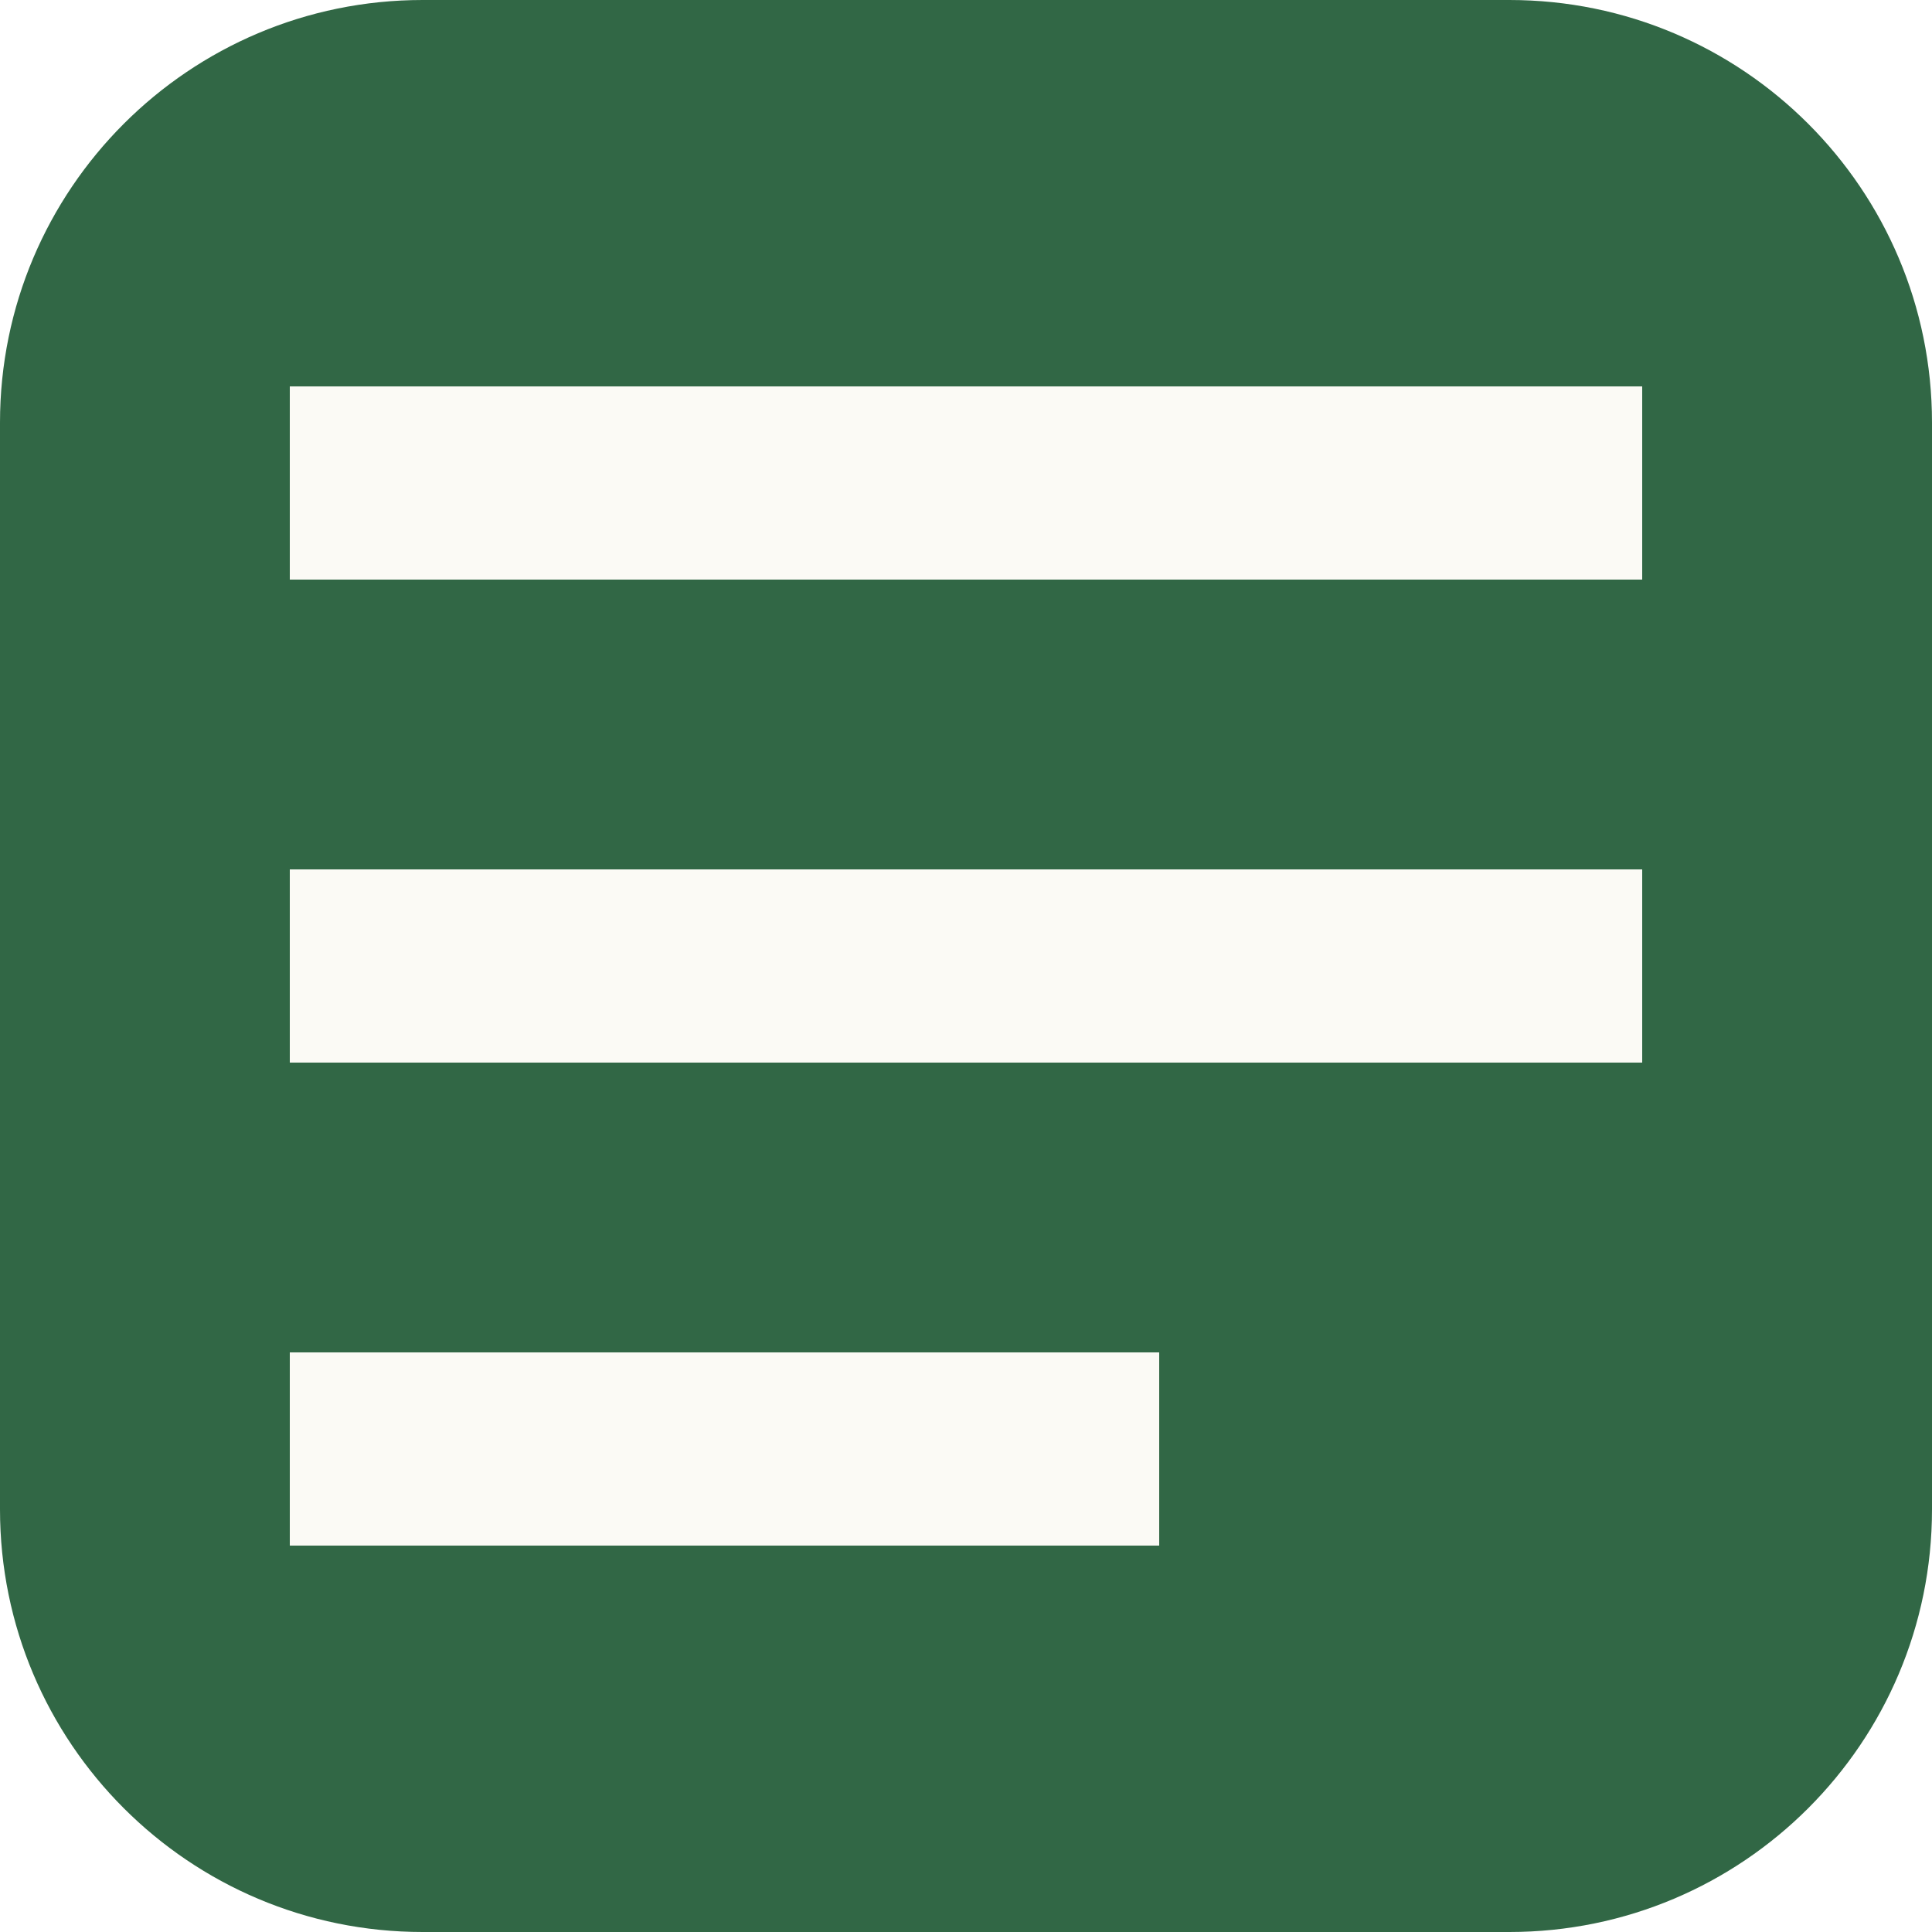
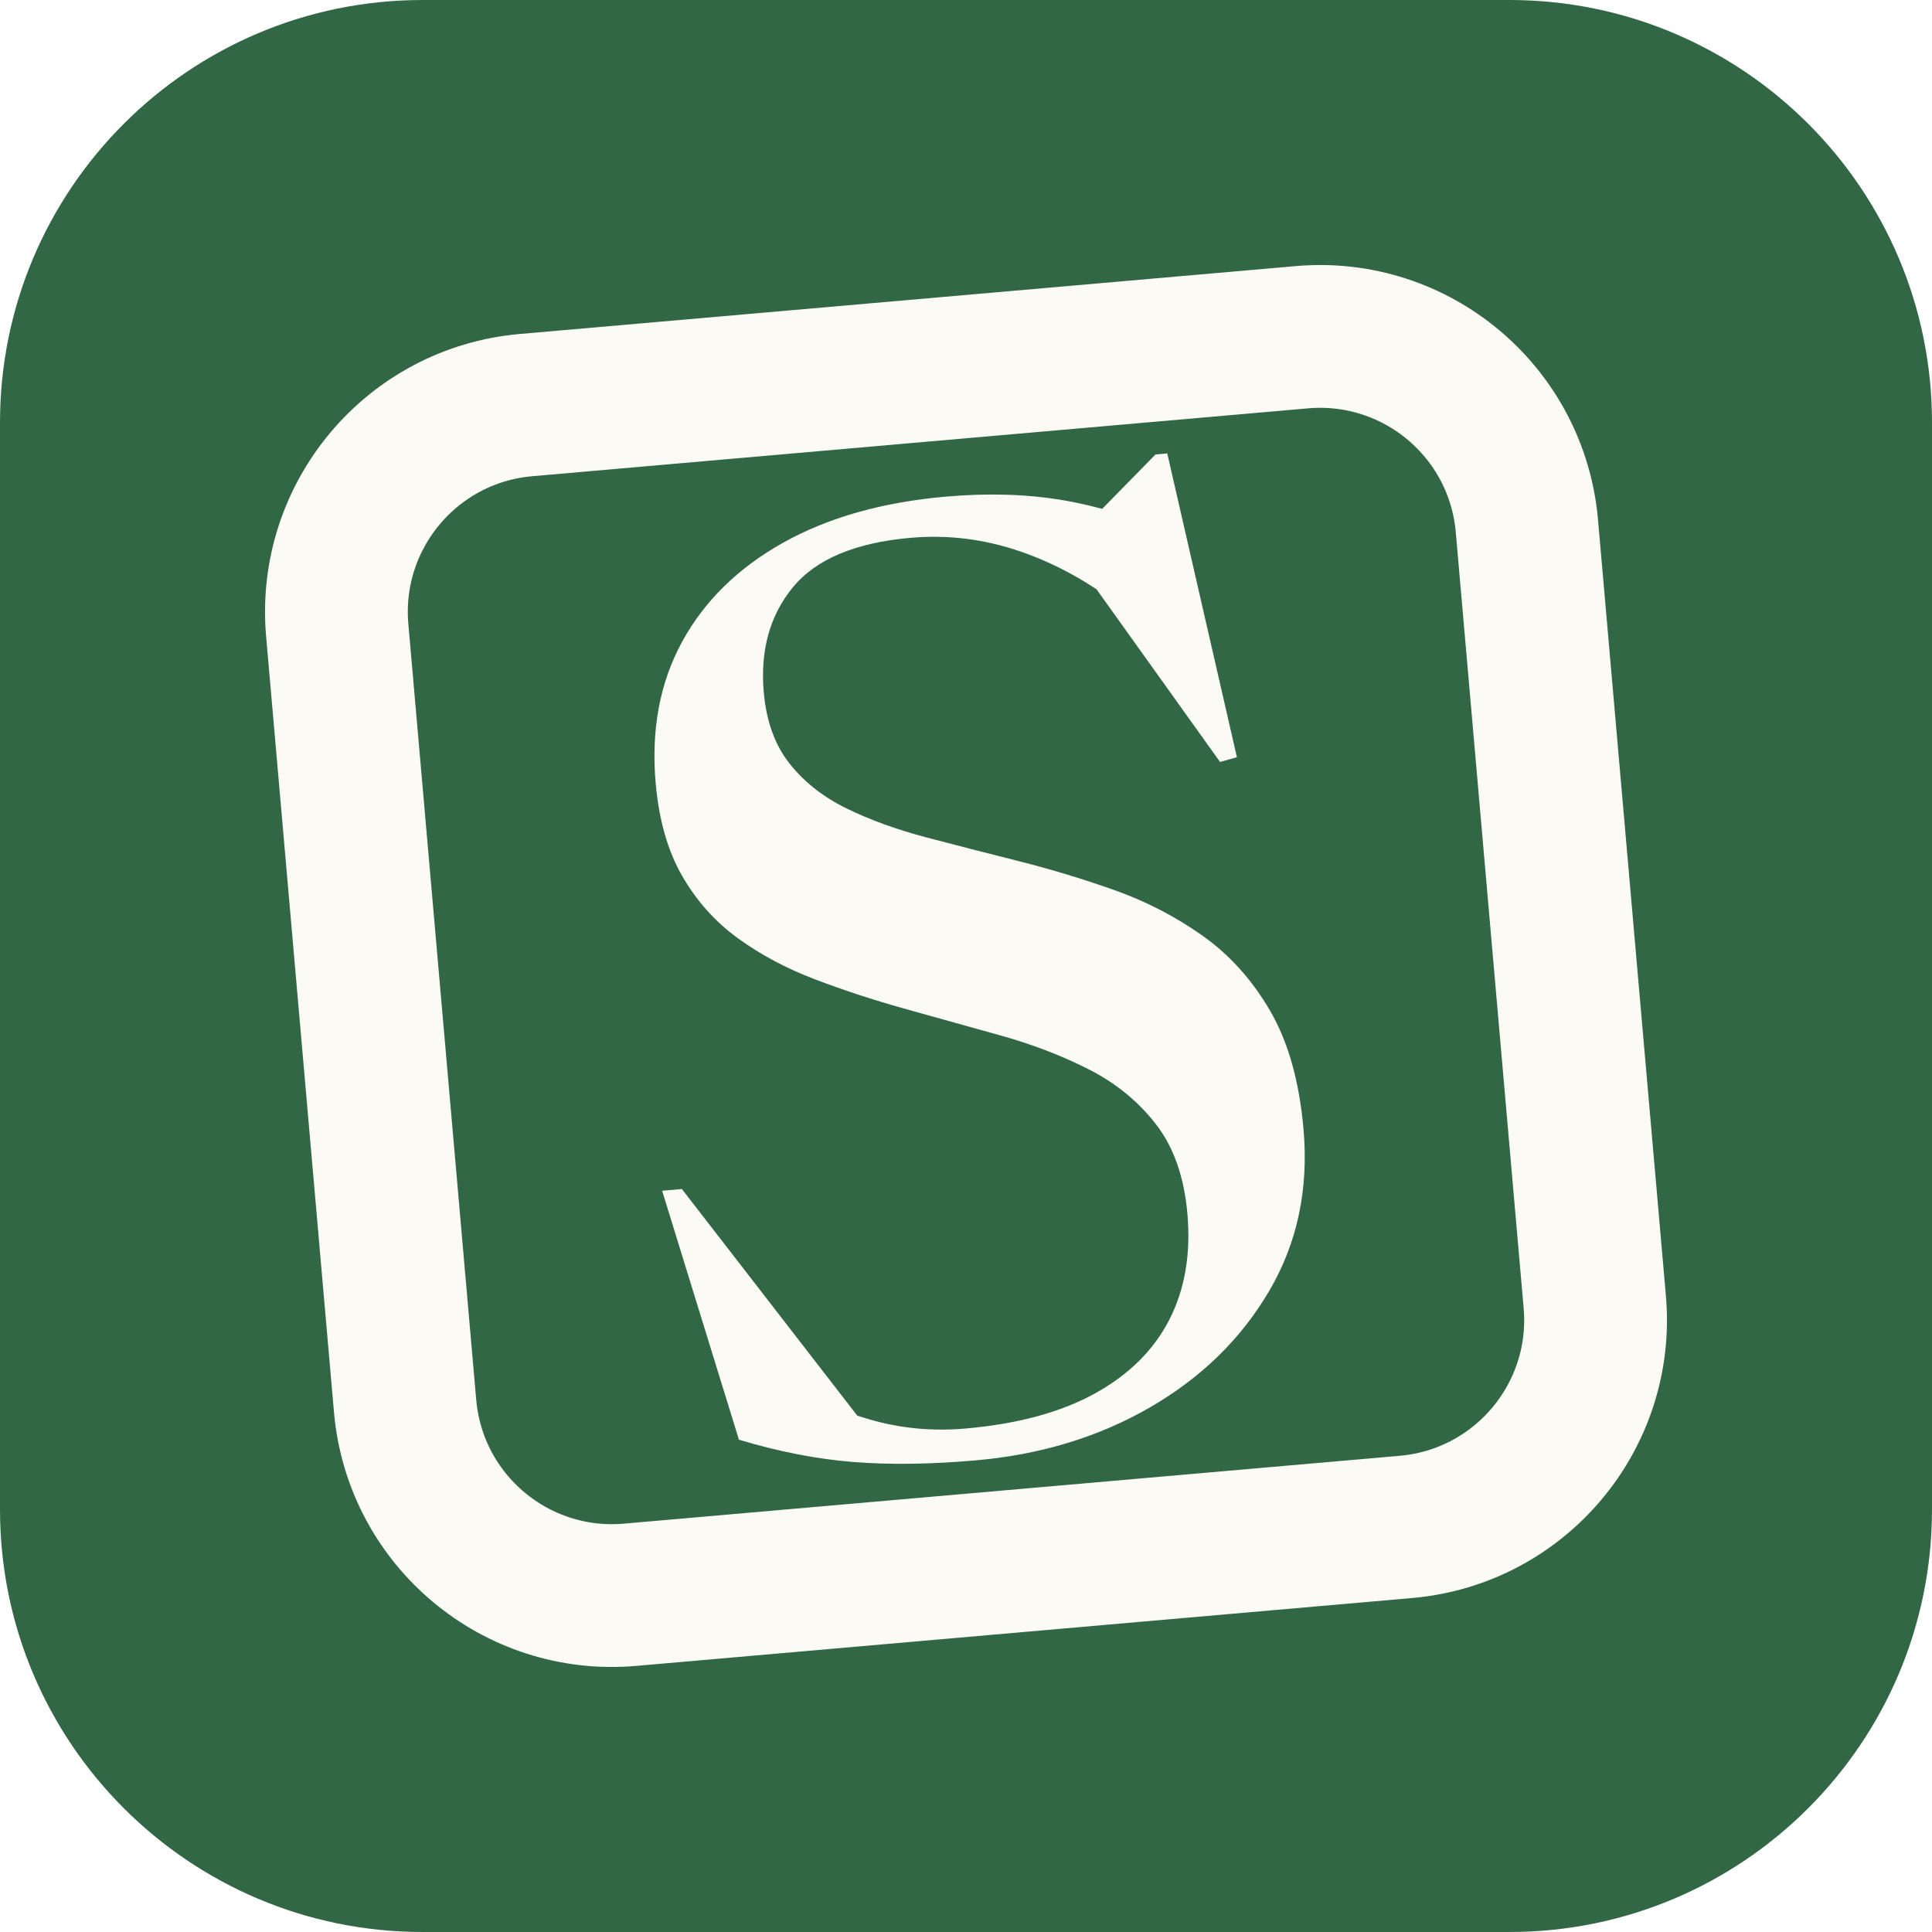
- <svg xmlns="http://www.w3.org/2000/svg" viewBox="0 0 32 32">
-   <rect width="32" height="32" rx="7" fill="#316745" />
-   <g fill="#FBFAF5">
-     <rect x="4.8" y="6.4" width="22.4" height="3.2" />
-     <rect x="4.8" y="14.4" width="22.4" height="3.2" />
-     <rect x="4.8" y="22.4" width="14.4" height="3.2" />
+ <svg xmlns="http://www.w3.org/2000/svg" viewBox="0 0 64 64" width="64" height="64">
+   <style>.t{fill:#316745}.i{stroke:#fbfaf5}.f{fill:#fbfaf5}@media (prefers-color-scheme:dark){.t{fill:#7dbf95}.i{stroke:#13251a}.f{fill:#13251a}}</style>
+   <rect class="t" width="64" height="64" rx="14" />
+   <g transform="translate(32 32) scale(0.86) translate(-32 -32)">
+     <g transform="rotate(-5 32 32)">
+       <rect x="9" y="9" width="46" height="46" rx="8" fill="none" class="i" stroke="currentColor" stroke-width="5.5" />
+       <path d="M47.34 -68.25 40.74 -69.55 46.48 -74.46H47.38L50.67 -50.8L49.35 -50.55L39.56 -67.12L42.92 -62.96Q39.48 -66.19 35.5 -67.96Q31.52 -69.73 27.23 -69.73Q20.84 -69.73 17.91 -66.745Q14.98 -63.76 14.98 -58.92Q14.98 -55.57 16.475 -53.3Q17.97 -51.03 20.545 -49.485Q23.12 -47.94 26.405 -46.76Q29.69 -45.58 33.27 -44.34Q36.85 -43.1 40.39 -41.49Q43.93 -39.88 46.845 -37.41Q49.76 -34.94 51.515 -31.21Q53.27 -27.48 53.27 -21.95Q53.27 -15.04 49.57 -9.835Q45.87 -4.63 39.695 -1.745Q33.52 1.14 26.01 1.14Q20.81 1.14 16.67 0.445Q12.53 -0.25 8.09 -2.02L3.89 -21.54H5.41L18.59 -1.04L10.39 -6.54Q14.69 -4.07 18.15 -2.715Q21.61 -1.36 25.46 -1.36Q31.46 -1.36 35.55 -3.16Q39.64 -4.96 41.74 -8.29Q43.84 -11.62 43.84 -16.26Q43.84 -20.53 42.03 -23.33Q40.22 -26.13 37.25 -27.975Q34.28 -29.82 30.725 -31.15Q27.17 -32.48 23.64 -33.81Q20.11 -35.14 16.96 -36.665Q13.81 -38.19 11.37 -40.305Q8.93 -42.42 7.525 -45.435Q6.12 -48.45 6.12 -52.72Q6.12 -58.86 9.08 -63.315Q12.04 -67.77 17.45 -70.205Q22.86 -72.64 30.19 -72.64Q35.05 -72.64 39.08 -71.59Q43.11 -70.54 47.34 -68.25Z" class="f" transform="translate(17.63 50.43) scale(0.5026)" />
+     </g>
  </g>
</svg>
